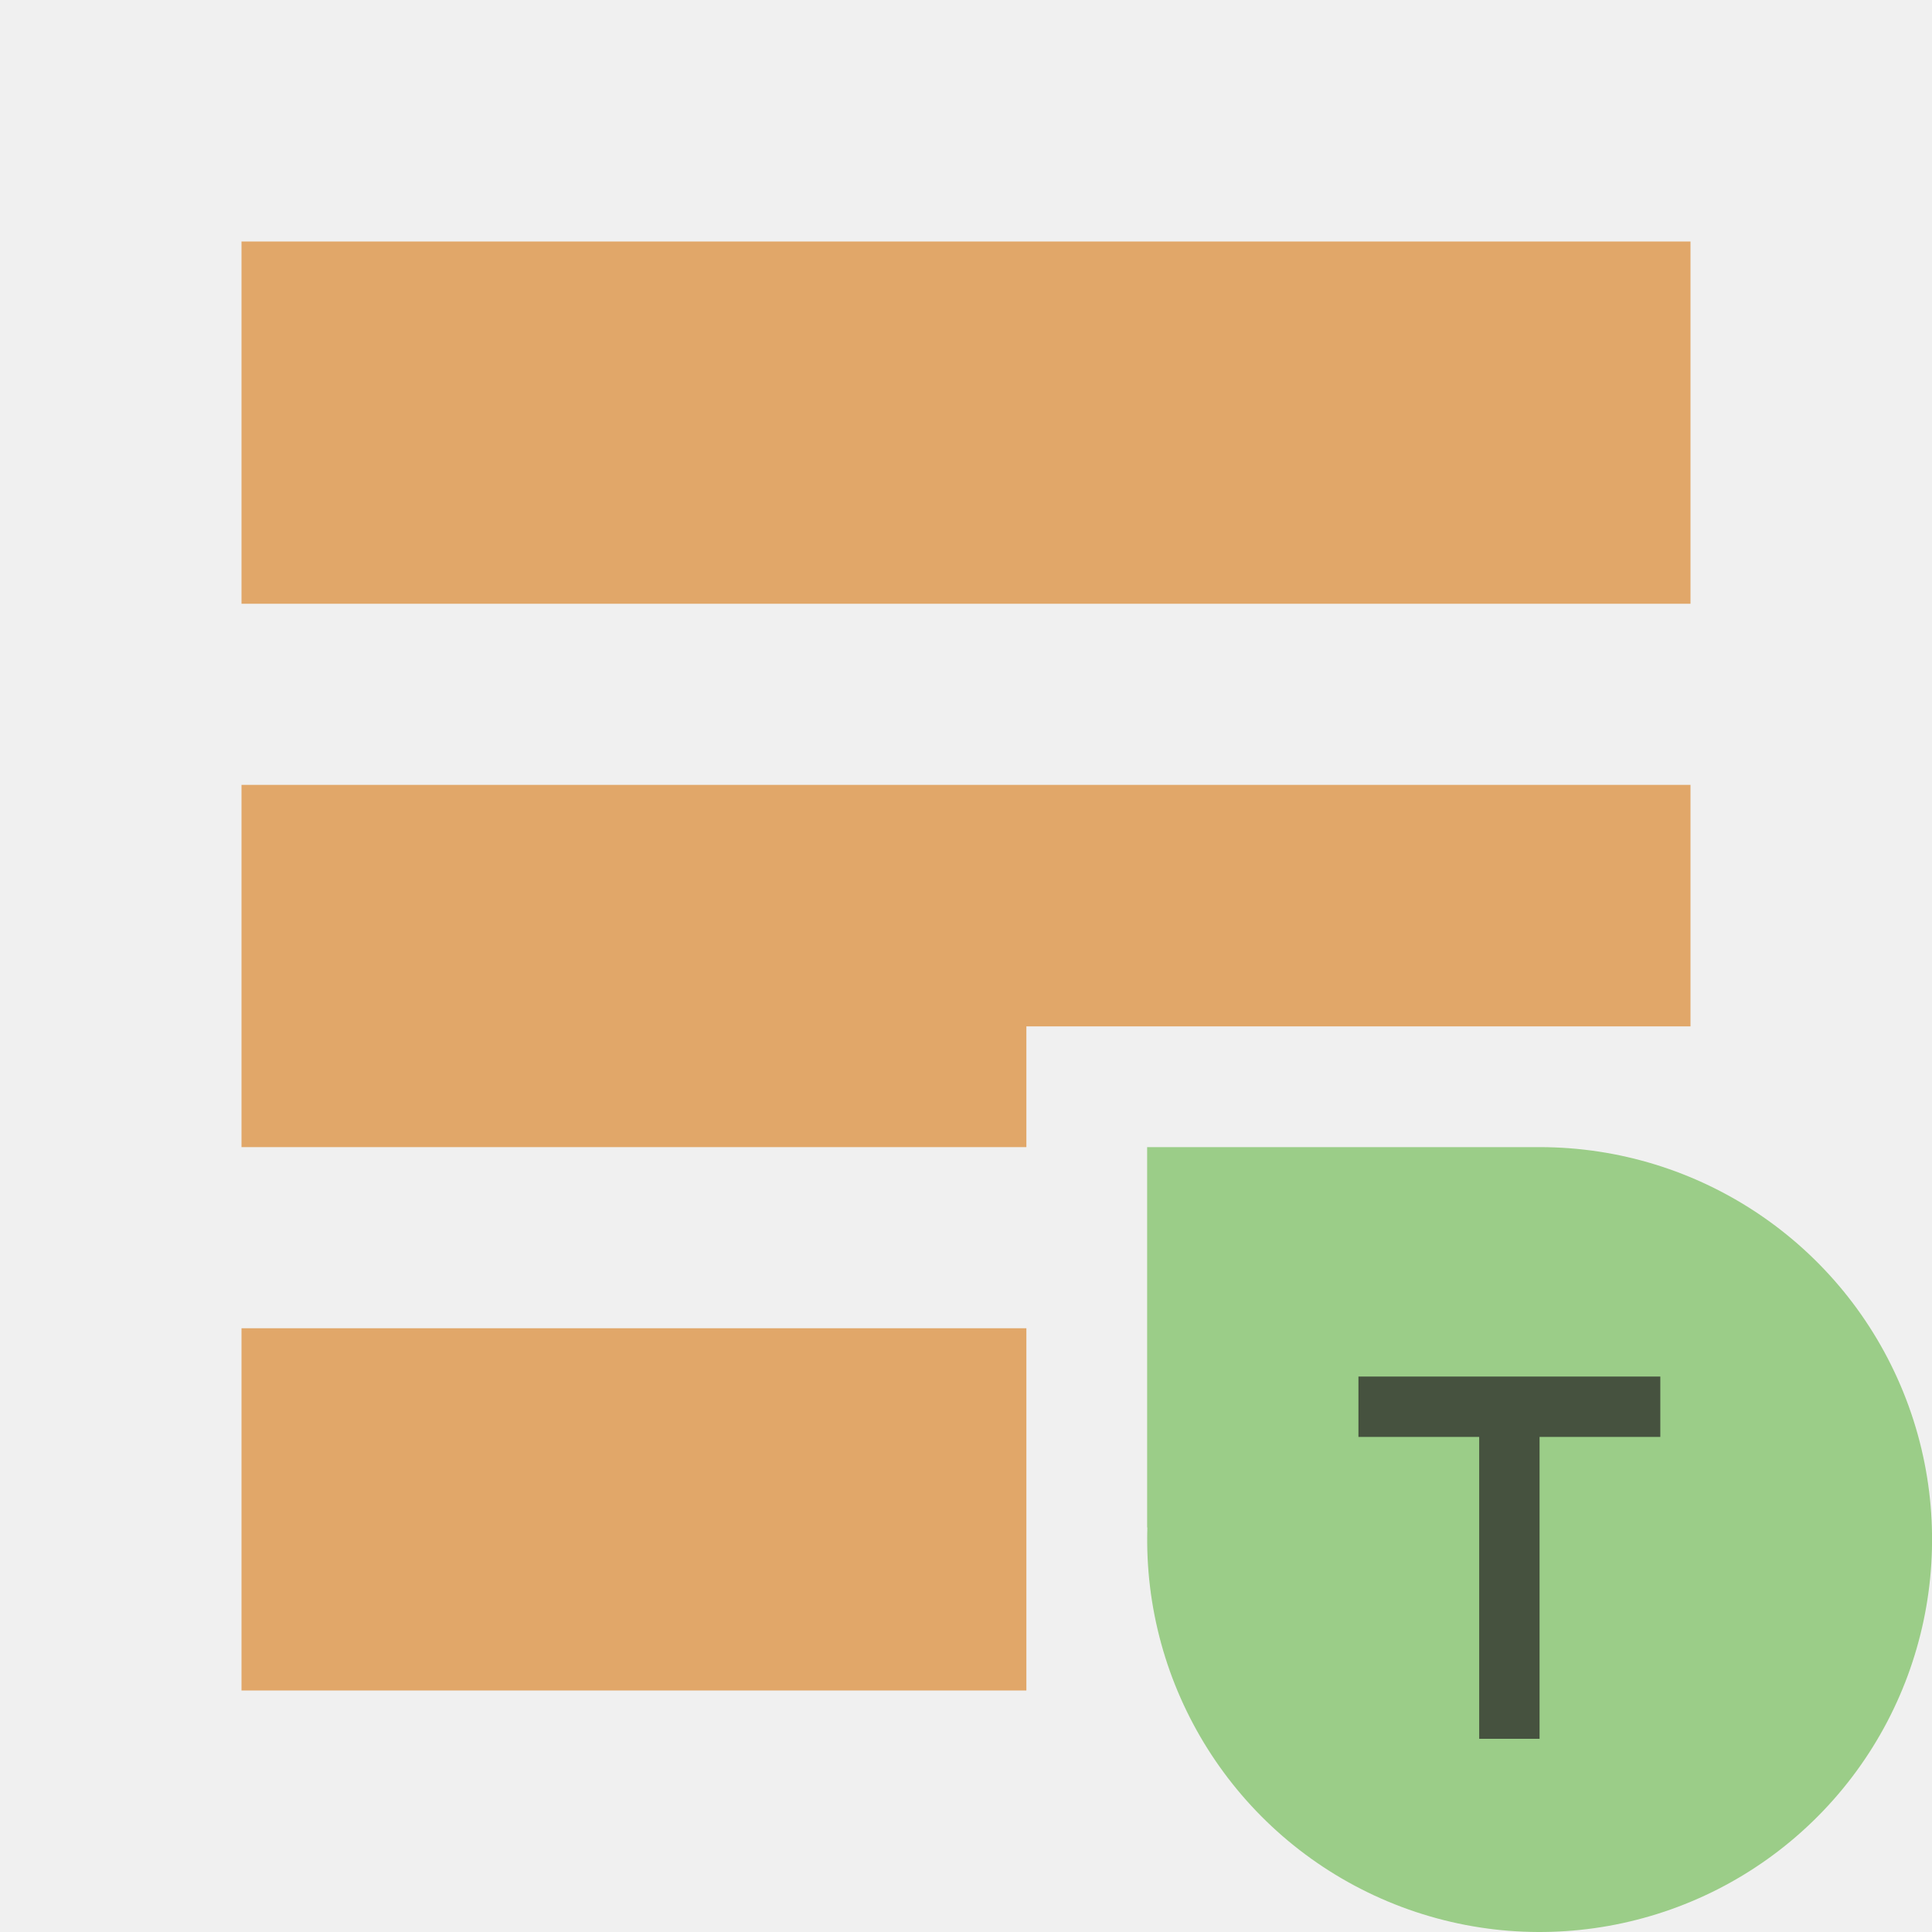
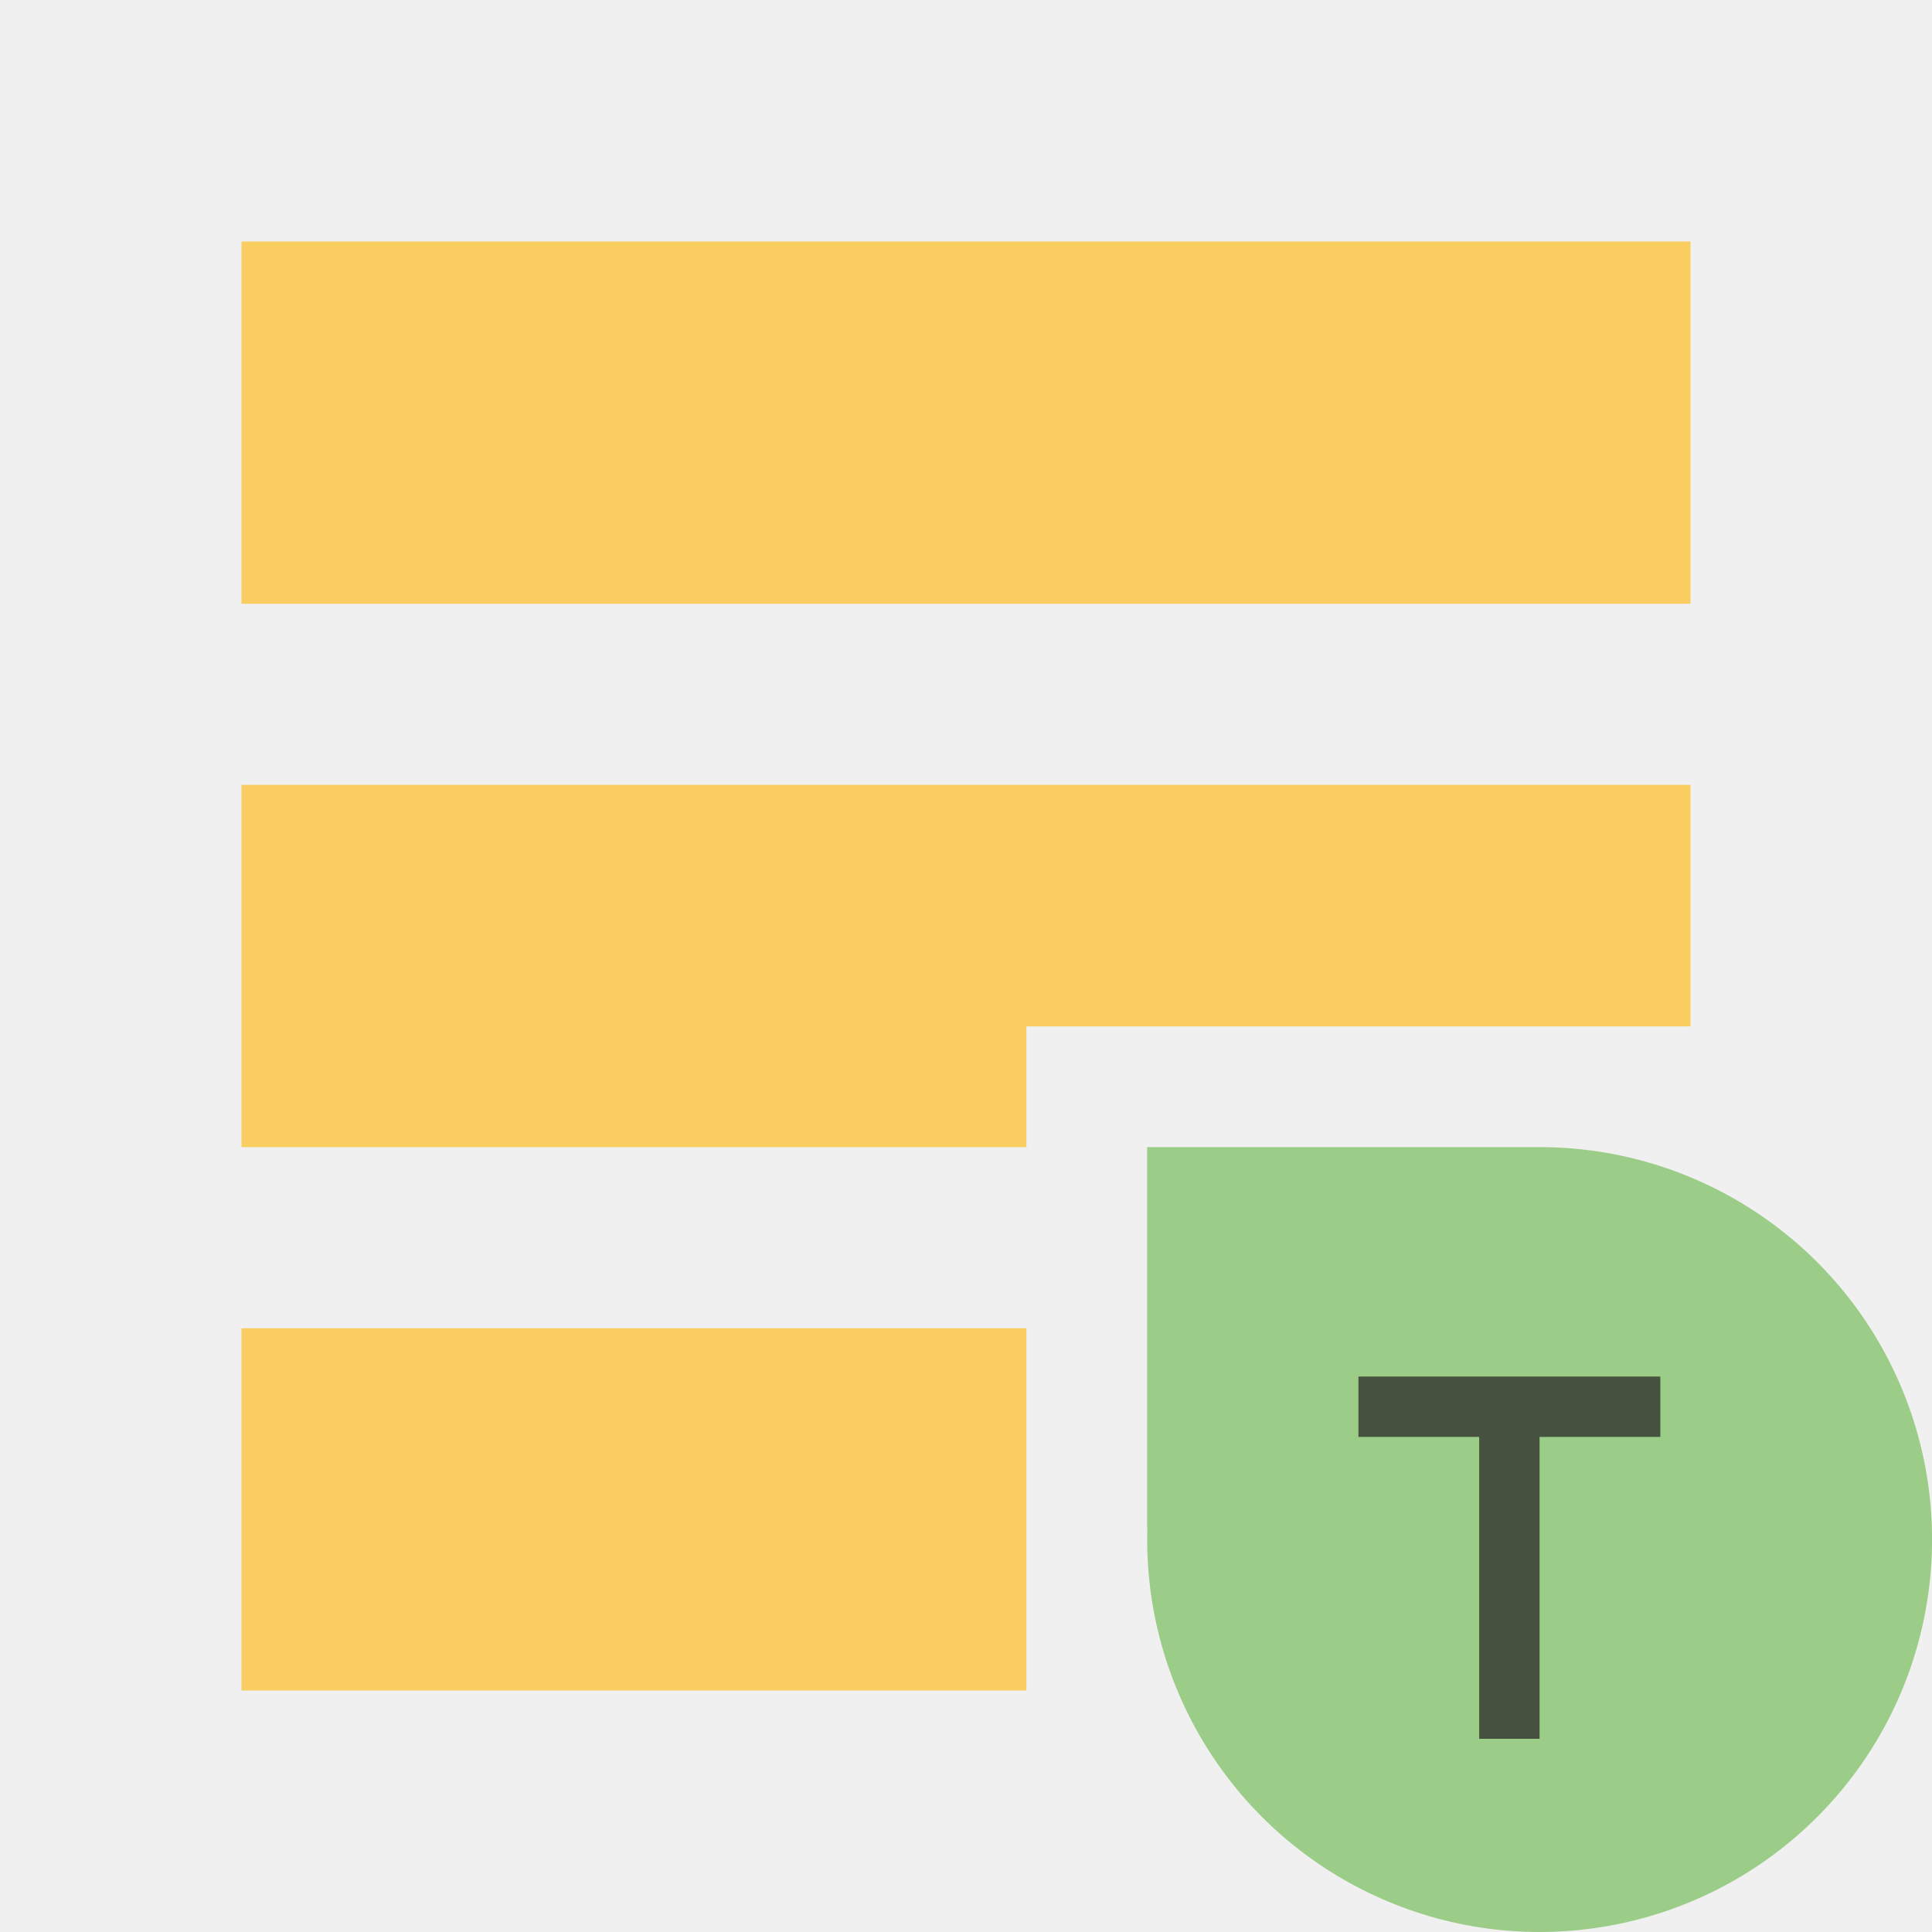
<svg xmlns="http://www.w3.org/2000/svg" width="16" height="16">
  <mask id="a">
    <path fill="#fff" transform="translate(-1 -1)" d="M0 0h16v16H0z" />
    <path transform="translate(8.5 8.5)" d="M0 0h8v8H0z" />
  </mask>
-   <g fill="#DD9547" fill-opacity=".8" fill-rule="evenodd" mask="url(#a)">
+   <g fill="#FFB600" fill-opacity=".6" fill-rule="evenodd" mask="url(#a)">
    <path d="M2 2h12v3H2zM2 6.5h12v3H2zM2 11h12v3H2z" />
  </g>
  <path fill-rule="evenodd" fill="#62B543" fill-opacity=".6" d="M9.502 12.65H9.5V9.5h3.25a3.25 3.25 0 1 1-3.248 3.15z" />
  <path fill="#231F20" fill-opacity=".7" d="M13.75 11.9v-.5h-2.5v.5h1v2.5h.5v-2.5z" />
</svg>
